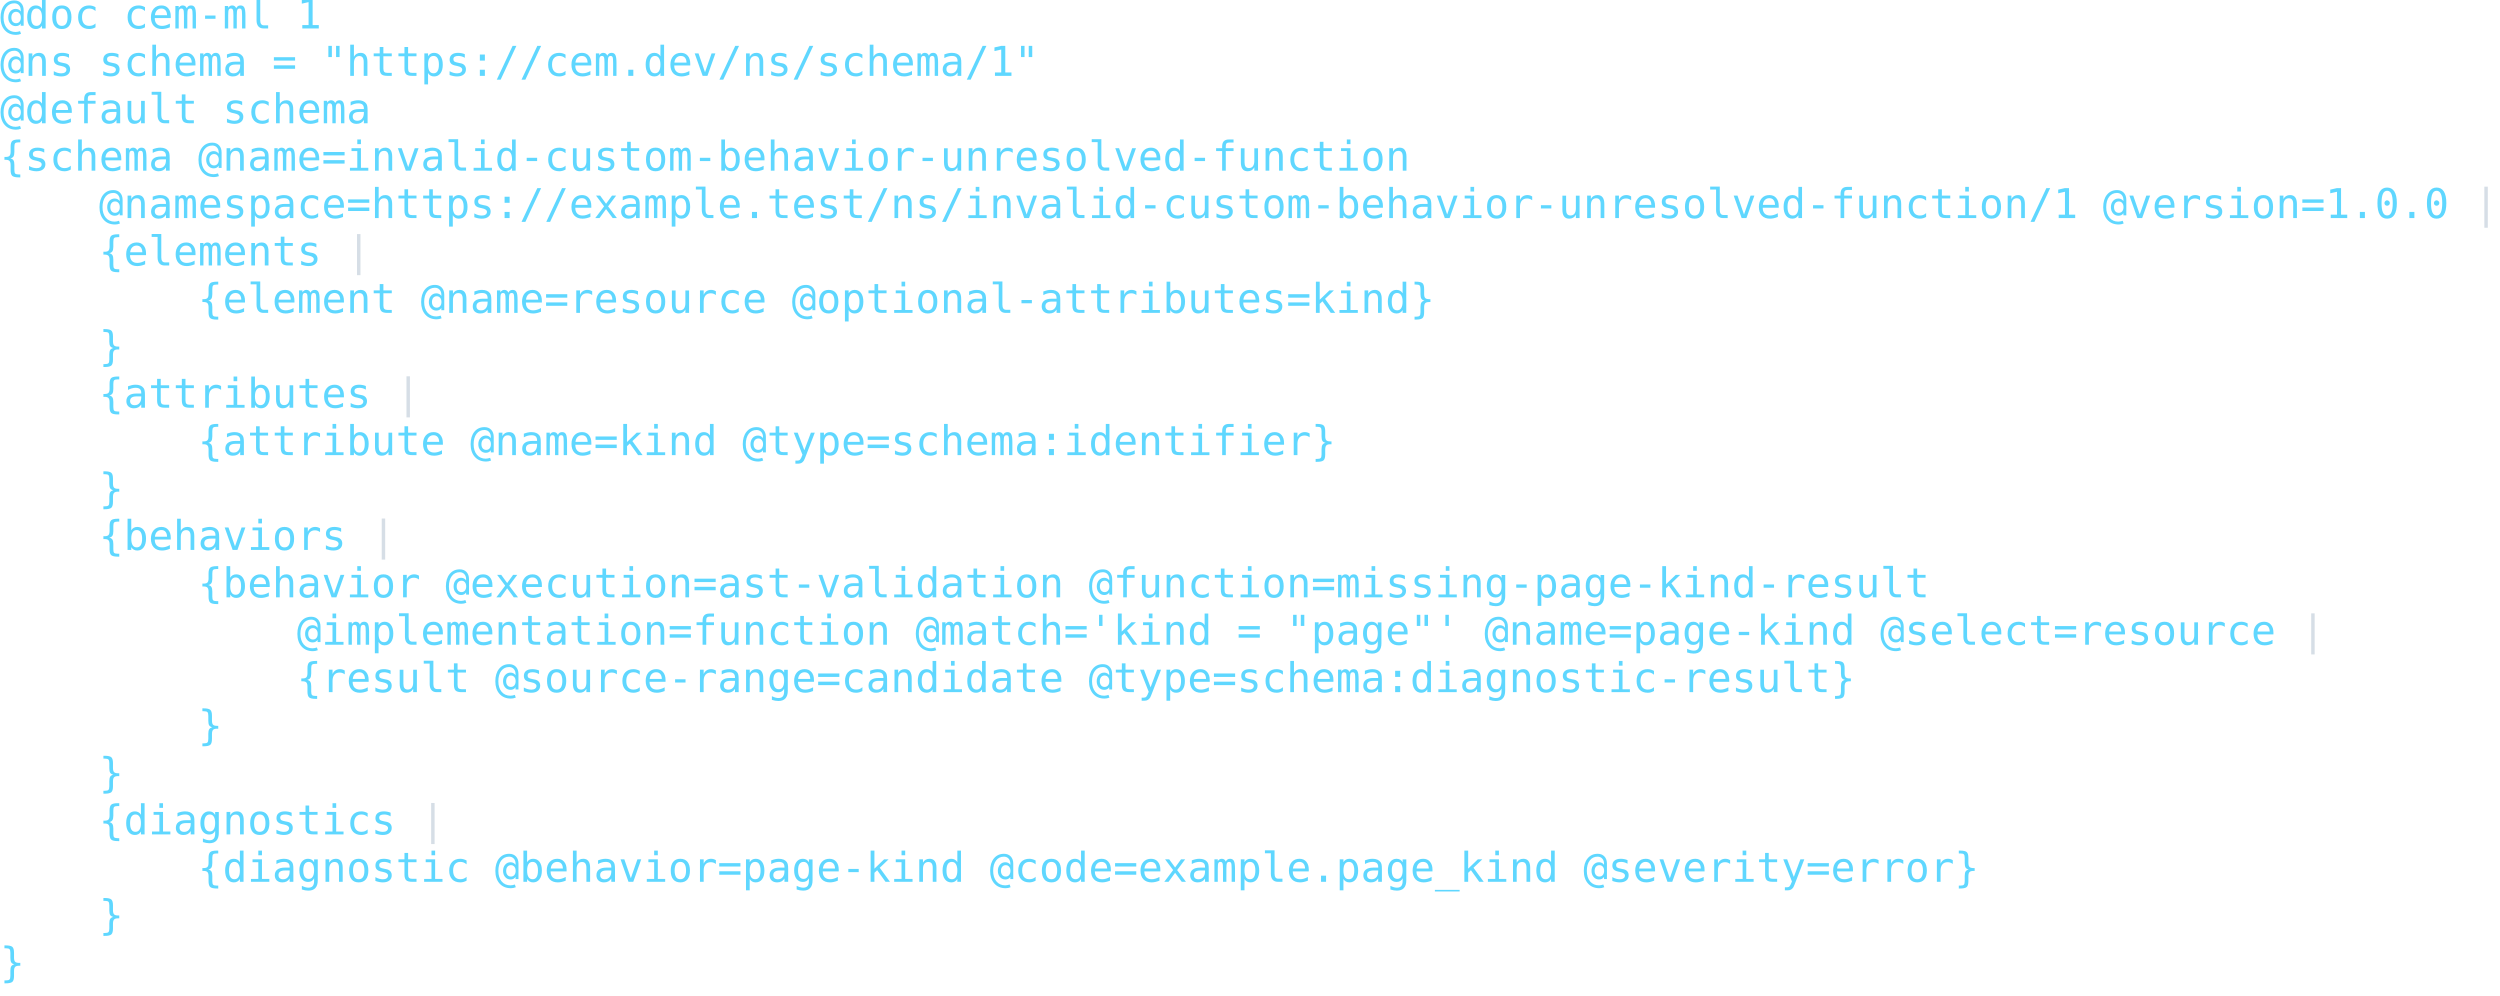
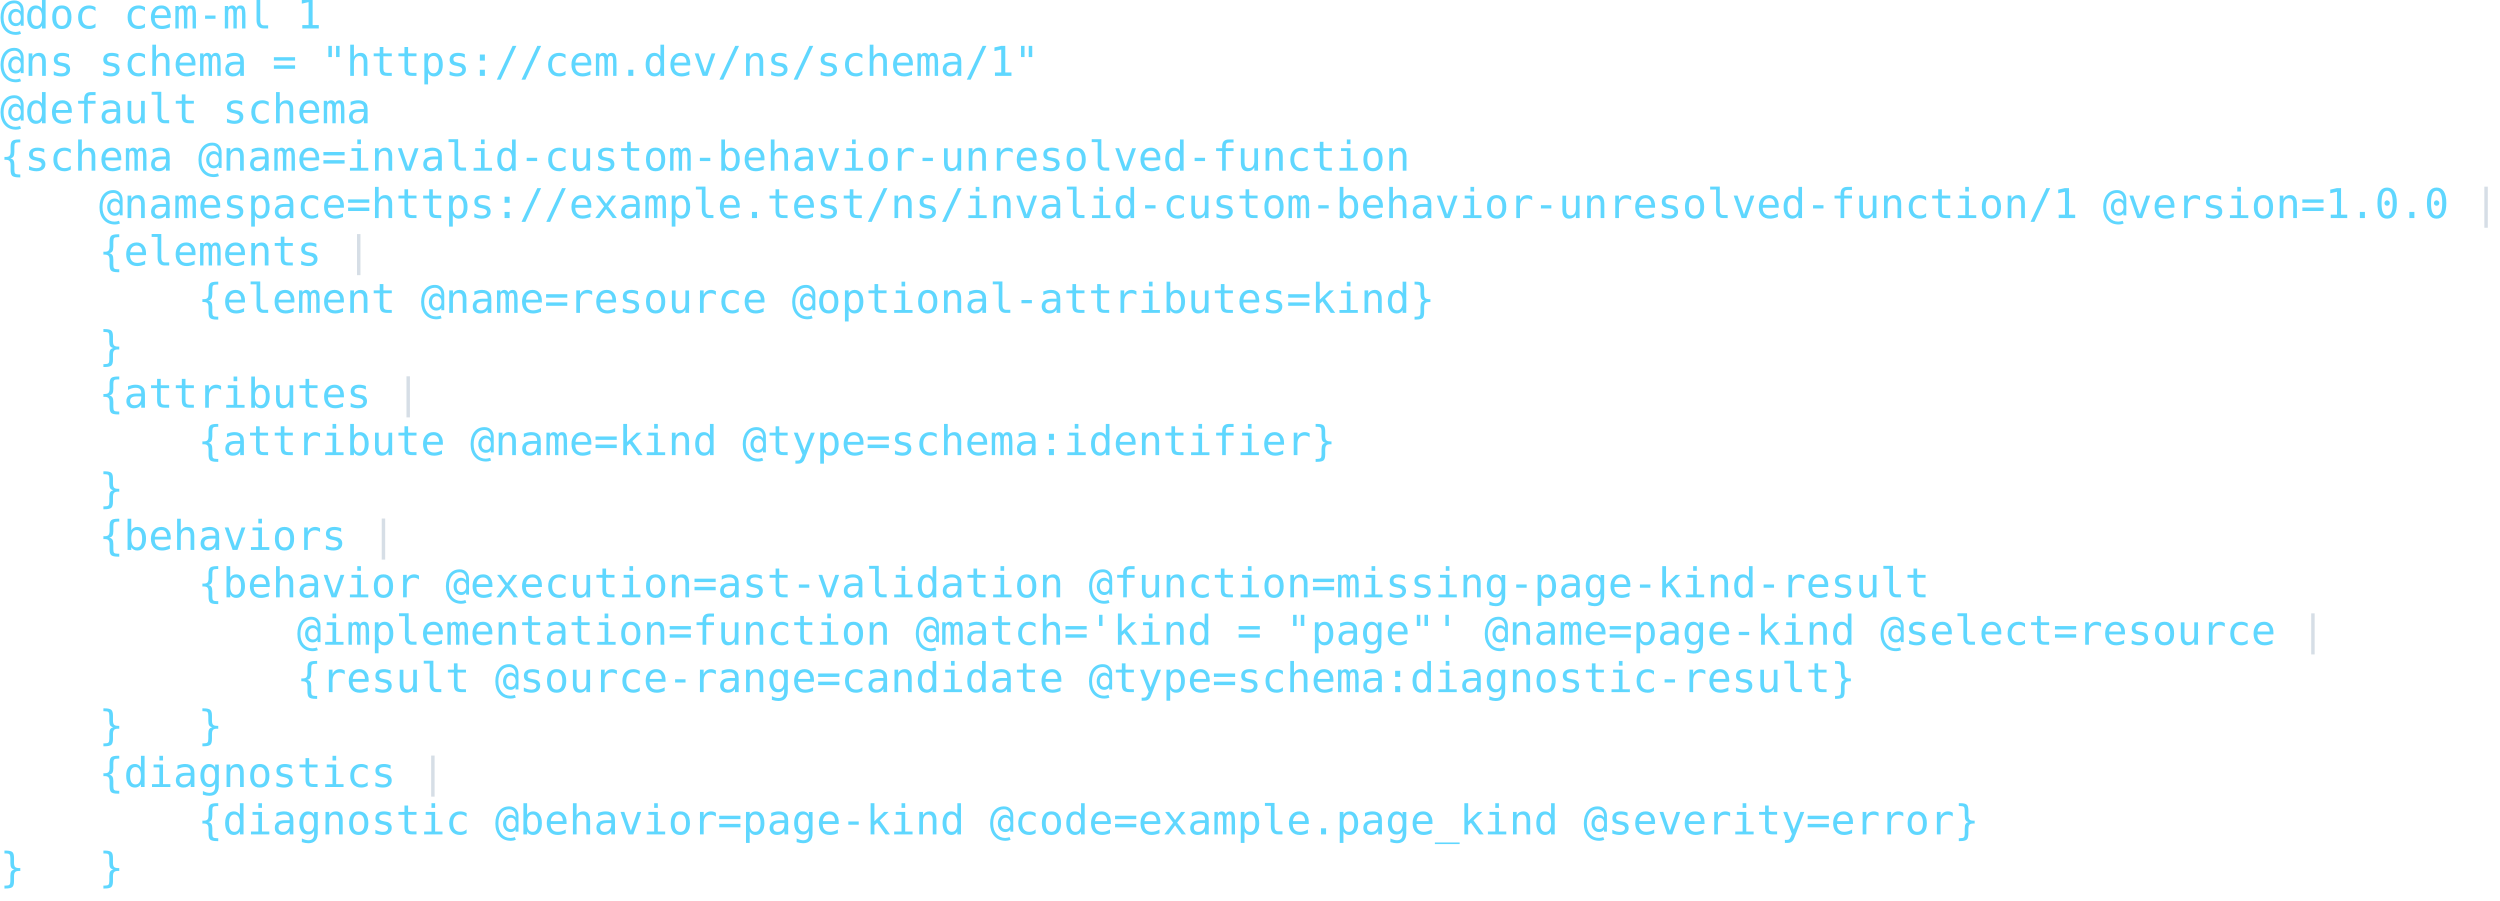
- <svg xmlns="http://www.w3.org/2000/svg" role="img" aria-labelledby="title desc" width="791" height="315" viewBox="0 0 791 315" xml:space="preserve">
+ <svg xmlns="http://www.w3.org/2000/svg" role="img" aria-labelledby="title desc" width="791" height="285" viewBox="0 0 791 285" xml:space="preserve">
  <text x="0" y="0" fill="rgb(95, 215, 255)" font-family="ui-monospace, SFMono-Regular, Menlo, Consolas, monospace" font-size="13px" font-style="normal" font-weight="400" letter-spacing="normal" dominant-baseline="text-before-edge" xml:space="preserve">@</text>
  <text x="7.83" y="0" fill="rgb(95, 215, 255)" font-family="ui-monospace, SFMono-Regular, Menlo, Consolas, monospace" font-size="13px" font-style="normal" font-weight="400" letter-spacing="normal" dominant-baseline="text-before-edge" xml:space="preserve">doc</text>
  <text x="31.31" y="0" fill="rgb(214, 222, 230)" font-family="ui-monospace, SFMono-Regular, Menlo, Consolas, monospace" font-size="13px" font-style="normal" font-weight="400" letter-spacing="normal" dominant-baseline="text-before-edge" xml:space="preserve"> </text>
  <text x="39.14" y="0" fill="rgb(95, 215, 255)" font-family="ui-monospace, SFMono-Regular, Menlo, Consolas, monospace" font-size="13px" font-style="normal" font-weight="400" letter-spacing="normal" dominant-baseline="text-before-edge" xml:space="preserve">cem-ml 1</text>
  <text x="0" y="15" fill="rgb(95, 215, 255)" font-family="ui-monospace, SFMono-Regular, Menlo, Consolas, monospace" font-size="13px" font-style="normal" font-weight="400" letter-spacing="normal" dominant-baseline="text-before-edge" xml:space="preserve">@</text>
  <text x="7.83" y="15" fill="rgb(95, 215, 255)" font-family="ui-monospace, SFMono-Regular, Menlo, Consolas, monospace" font-size="13px" font-style="normal" font-weight="400" letter-spacing="normal" dominant-baseline="text-before-edge" xml:space="preserve">ns</text>
  <text x="23.48" y="15" fill="rgb(214, 222, 230)" font-family="ui-monospace, SFMono-Regular, Menlo, Consolas, monospace" font-size="13px" font-style="normal" font-weight="400" letter-spacing="normal" dominant-baseline="text-before-edge" xml:space="preserve"> </text>
  <text x="31.31" y="15" fill="rgb(95, 215, 255)" font-family="ui-monospace, SFMono-Regular, Menlo, Consolas, monospace" font-size="13px" font-style="normal" font-weight="400" letter-spacing="normal" dominant-baseline="text-before-edge" xml:space="preserve">schema = "https://cem.dev/ns/schema/1"</text>
  <text x="0" y="30" fill="rgb(95, 215, 255)" font-family="ui-monospace, SFMono-Regular, Menlo, Consolas, monospace" font-size="13px" font-style="normal" font-weight="400" letter-spacing="normal" dominant-baseline="text-before-edge" xml:space="preserve">@</text>
  <text x="7.83" y="30" fill="rgb(95, 215, 255)" font-family="ui-monospace, SFMono-Regular, Menlo, Consolas, monospace" font-size="13px" font-style="normal" font-weight="400" letter-spacing="normal" dominant-baseline="text-before-edge" xml:space="preserve">default</text>
  <text x="62.63" y="30" fill="rgb(214, 222, 230)" font-family="ui-monospace, SFMono-Regular, Menlo, Consolas, monospace" font-size="13px" font-style="normal" font-weight="400" letter-spacing="normal" dominant-baseline="text-before-edge" xml:space="preserve"> </text>
  <text x="70.45" y="30" fill="rgb(95, 215, 255)" font-family="ui-monospace, SFMono-Regular, Menlo, Consolas, monospace" font-size="13px" font-style="normal" font-weight="400" letter-spacing="normal" dominant-baseline="text-before-edge" xml:space="preserve">schema</text>
  <text x="0" y="45" fill="rgb(95, 215, 255)" font-family="ui-monospace, SFMono-Regular, Menlo, Consolas, monospace" font-size="13px" font-style="normal" font-weight="400" letter-spacing="normal" dominant-baseline="text-before-edge" xml:space="preserve">{</text>
  <text x="7.83" y="45" fill="rgb(95, 215, 255)" font-family="ui-monospace, SFMono-Regular, Menlo, Consolas, monospace" font-size="13px" font-style="normal" font-weight="400" letter-spacing="normal" dominant-baseline="text-before-edge" xml:space="preserve">schema</text>
  <text x="54.8" y="45" fill="rgb(214, 222, 230)" font-family="ui-monospace, SFMono-Regular, Menlo, Consolas, monospace" font-size="13px" font-style="normal" font-weight="400" letter-spacing="normal" dominant-baseline="text-before-edge" xml:space="preserve"> </text>
  <text x="62.63" y="45" fill="rgb(95, 215, 255)" font-family="ui-monospace, SFMono-Regular, Menlo, Consolas, monospace" font-size="13px" font-style="normal" font-weight="400" letter-spacing="normal" dominant-baseline="text-before-edge" xml:space="preserve">@name=invalid-custom-behavior-unresolved-function</text>
  <text x="0" y="60" fill="rgb(214, 222, 230)" font-family="ui-monospace, SFMono-Regular, Menlo, Consolas, monospace" font-size="13px" font-style="normal" font-weight="400" letter-spacing="normal" dominant-baseline="text-before-edge" xml:space="preserve">    </text>
  <text x="31.31" y="60" fill="rgb(95, 215, 255)" font-family="ui-monospace, SFMono-Regular, Menlo, Consolas, monospace" font-size="13px" font-style="normal" font-weight="400" letter-spacing="normal" dominant-baseline="text-before-edge" xml:space="preserve">@namespace=https://example.test/ns/invalid-custom-behavior-unresolved-function/1</text>
  <text x="657.45" y="60" fill="rgb(214, 222, 230)" font-family="ui-monospace, SFMono-Regular, Menlo, Consolas, monospace" font-size="13px" font-style="normal" font-weight="400" letter-spacing="normal" dominant-baseline="text-before-edge" xml:space="preserve"> </text>
  <text x="665.28" y="60" fill="rgb(95, 215, 255)" font-family="ui-monospace, SFMono-Regular, Menlo, Consolas, monospace" font-size="13px" font-style="normal" font-weight="400" letter-spacing="normal" dominant-baseline="text-before-edge" xml:space="preserve">@version=1.0.0</text>
  <text x="774.86" y="60" fill="rgb(214, 222, 230)" font-family="ui-monospace, SFMono-Regular, Menlo, Consolas, monospace" font-size="13px" font-style="normal" font-weight="400" letter-spacing="normal" dominant-baseline="text-before-edge" xml:space="preserve"> |</text>
  <text x="0" y="75" fill="rgb(214, 222, 230)" font-family="ui-monospace, SFMono-Regular, Menlo, Consolas, monospace" font-size="13px" font-style="normal" font-weight="400" letter-spacing="normal" dominant-baseline="text-before-edge" xml:space="preserve">    </text>
  <text x="31.31" y="75" fill="rgb(95, 215, 255)" font-family="ui-monospace, SFMono-Regular, Menlo, Consolas, monospace" font-size="13px" font-style="normal" font-weight="400" letter-spacing="normal" dominant-baseline="text-before-edge" xml:space="preserve">{</text>
  <text x="39.14" y="75" fill="rgb(95, 215, 255)" font-family="ui-monospace, SFMono-Regular, Menlo, Consolas, monospace" font-size="13px" font-style="normal" font-weight="400" letter-spacing="normal" dominant-baseline="text-before-edge" xml:space="preserve">elements</text>
  <text x="101.77" y="75" fill="rgb(214, 222, 230)" font-family="ui-monospace, SFMono-Regular, Menlo, Consolas, monospace" font-size="13px" font-style="normal" font-weight="400" letter-spacing="normal" dominant-baseline="text-before-edge" xml:space="preserve"> |</text>
  <text x="0" y="90" fill="rgb(214, 222, 230)" font-family="ui-monospace, SFMono-Regular, Menlo, Consolas, monospace" font-size="13px" font-style="normal" font-weight="400" letter-spacing="normal" dominant-baseline="text-before-edge" xml:space="preserve">        </text>
  <text x="62.63" y="90" fill="rgb(95, 215, 255)" font-family="ui-monospace, SFMono-Regular, Menlo, Consolas, monospace" font-size="13px" font-style="normal" font-weight="400" letter-spacing="normal" dominant-baseline="text-before-edge" xml:space="preserve">{</text>
  <text x="70.45" y="90" fill="rgb(95, 215, 255)" font-family="ui-monospace, SFMono-Regular, Menlo, Consolas, monospace" font-size="13px" font-style="normal" font-weight="400" letter-spacing="normal" dominant-baseline="text-before-edge" xml:space="preserve">element</text>
  <text x="125.25" y="90" fill="rgb(214, 222, 230)" font-family="ui-monospace, SFMono-Regular, Menlo, Consolas, monospace" font-size="13px" font-style="normal" font-weight="400" letter-spacing="normal" dominant-baseline="text-before-edge" xml:space="preserve"> </text>
  <text x="133.08" y="90" fill="rgb(95, 215, 255)" font-family="ui-monospace, SFMono-Regular, Menlo, Consolas, monospace" font-size="13px" font-style="normal" font-weight="400" letter-spacing="normal" dominant-baseline="text-before-edge" xml:space="preserve">@name=resource</text>
  <text x="242.66" y="90" fill="rgb(214, 222, 230)" font-family="ui-monospace, SFMono-Regular, Menlo, Consolas, monospace" font-size="13px" font-style="normal" font-weight="400" letter-spacing="normal" dominant-baseline="text-before-edge" xml:space="preserve"> </text>
  <text x="250.48" y="90" fill="rgb(95, 215, 255)" font-family="ui-monospace, SFMono-Regular, Menlo, Consolas, monospace" font-size="13px" font-style="normal" font-weight="400" letter-spacing="normal" dominant-baseline="text-before-edge" xml:space="preserve">@optional-attributes=kind</text>
  <text x="446.16" y="90" fill="rgb(95, 215, 255)" font-family="ui-monospace, SFMono-Regular, Menlo, Consolas, monospace" font-size="13px" font-style="normal" font-weight="400" letter-spacing="normal" dominant-baseline="text-before-edge" xml:space="preserve">}</text>
  <text x="0" y="105" fill="rgb(214, 222, 230)" font-family="ui-monospace, SFMono-Regular, Menlo, Consolas, monospace" font-size="13px" font-style="normal" font-weight="400" letter-spacing="normal" dominant-baseline="text-before-edge" xml:space="preserve">    </text>
  <text x="31.31" y="105" fill="rgb(95, 215, 255)" font-family="ui-monospace, SFMono-Regular, Menlo, Consolas, monospace" font-size="13px" font-style="normal" font-weight="400" letter-spacing="normal" dominant-baseline="text-before-edge" xml:space="preserve">}</text>
  <text x="0" y="120" fill="rgb(214, 222, 230)" font-family="ui-monospace, SFMono-Regular, Menlo, Consolas, monospace" font-size="13px" font-style="normal" font-weight="400" letter-spacing="normal" dominant-baseline="text-before-edge" xml:space="preserve">    </text>
  <text x="31.31" y="120" fill="rgb(95, 215, 255)" font-family="ui-monospace, SFMono-Regular, Menlo, Consolas, monospace" font-size="13px" font-style="normal" font-weight="400" letter-spacing="normal" dominant-baseline="text-before-edge" xml:space="preserve">{</text>
  <text x="39.14" y="120" fill="rgb(95, 215, 255)" font-family="ui-monospace, SFMono-Regular, Menlo, Consolas, monospace" font-size="13px" font-style="normal" font-weight="400" letter-spacing="normal" dominant-baseline="text-before-edge" xml:space="preserve">attributes</text>
  <text x="117.42" y="120" fill="rgb(214, 222, 230)" font-family="ui-monospace, SFMono-Regular, Menlo, Consolas, monospace" font-size="13px" font-style="normal" font-weight="400" letter-spacing="normal" dominant-baseline="text-before-edge" xml:space="preserve"> |</text>
  <text x="0" y="135" fill="rgb(214, 222, 230)" font-family="ui-monospace, SFMono-Regular, Menlo, Consolas, monospace" font-size="13px" font-style="normal" font-weight="400" letter-spacing="normal" dominant-baseline="text-before-edge" xml:space="preserve">        </text>
  <text x="62.63" y="135" fill="rgb(95, 215, 255)" font-family="ui-monospace, SFMono-Regular, Menlo, Consolas, monospace" font-size="13px" font-style="normal" font-weight="400" letter-spacing="normal" dominant-baseline="text-before-edge" xml:space="preserve">{</text>
  <text x="70.45" y="135" fill="rgb(95, 215, 255)" font-family="ui-monospace, SFMono-Regular, Menlo, Consolas, monospace" font-size="13px" font-style="normal" font-weight="400" letter-spacing="normal" dominant-baseline="text-before-edge" xml:space="preserve">attribute</text>
  <text x="140.91" y="135" fill="rgb(214, 222, 230)" font-family="ui-monospace, SFMono-Regular, Menlo, Consolas, monospace" font-size="13px" font-style="normal" font-weight="400" letter-spacing="normal" dominant-baseline="text-before-edge" xml:space="preserve"> </text>
  <text x="148.73" y="135" fill="rgb(95, 215, 255)" font-family="ui-monospace, SFMono-Regular, Menlo, Consolas, monospace" font-size="13px" font-style="normal" font-weight="400" letter-spacing="normal" dominant-baseline="text-before-edge" xml:space="preserve">@name=kind</text>
  <text x="227.02" y="135" fill="rgb(214, 222, 230)" font-family="ui-monospace, SFMono-Regular, Menlo, Consolas, monospace" font-size="13px" font-style="normal" font-weight="400" letter-spacing="normal" dominant-baseline="text-before-edge" xml:space="preserve"> </text>
  <text x="234.84" y="135" fill="rgb(95, 215, 255)" font-family="ui-monospace, SFMono-Regular, Menlo, Consolas, monospace" font-size="13px" font-style="normal" font-weight="400" letter-spacing="normal" dominant-baseline="text-before-edge" xml:space="preserve">@type=schema:identifier</text>
  <text x="414.86" y="135" fill="rgb(95, 215, 255)" font-family="ui-monospace, SFMono-Regular, Menlo, Consolas, monospace" font-size="13px" font-style="normal" font-weight="400" letter-spacing="normal" dominant-baseline="text-before-edge" xml:space="preserve">}</text>
  <text x="0" y="150" fill="rgb(214, 222, 230)" font-family="ui-monospace, SFMono-Regular, Menlo, Consolas, monospace" font-size="13px" font-style="normal" font-weight="400" letter-spacing="normal" dominant-baseline="text-before-edge" xml:space="preserve">    </text>
  <text x="31.31" y="150" fill="rgb(95, 215, 255)" font-family="ui-monospace, SFMono-Regular, Menlo, Consolas, monospace" font-size="13px" font-style="normal" font-weight="400" letter-spacing="normal" dominant-baseline="text-before-edge" xml:space="preserve">}</text>
  <text x="0" y="165" fill="rgb(214, 222, 230)" font-family="ui-monospace, SFMono-Regular, Menlo, Consolas, monospace" font-size="13px" font-style="normal" font-weight="400" letter-spacing="normal" dominant-baseline="text-before-edge" xml:space="preserve">    </text>
  <text x="31.31" y="165" fill="rgb(95, 215, 255)" font-family="ui-monospace, SFMono-Regular, Menlo, Consolas, monospace" font-size="13px" font-style="normal" font-weight="400" letter-spacing="normal" dominant-baseline="text-before-edge" xml:space="preserve">{</text>
  <text x="39.14" y="165" fill="rgb(95, 215, 255)" font-family="ui-monospace, SFMono-Regular, Menlo, Consolas, monospace" font-size="13px" font-style="normal" font-weight="400" letter-spacing="normal" dominant-baseline="text-before-edge" xml:space="preserve">behaviors</text>
  <text x="109.59" y="165" fill="rgb(214, 222, 230)" font-family="ui-monospace, SFMono-Regular, Menlo, Consolas, monospace" font-size="13px" font-style="normal" font-weight="400" letter-spacing="normal" dominant-baseline="text-before-edge" xml:space="preserve"> |</text>
  <text x="0" y="180" fill="rgb(214, 222, 230)" font-family="ui-monospace, SFMono-Regular, Menlo, Consolas, monospace" font-size="13px" font-style="normal" font-weight="400" letter-spacing="normal" dominant-baseline="text-before-edge" xml:space="preserve">        </text>
  <text x="62.63" y="180" fill="rgb(95, 215, 255)" font-family="ui-monospace, SFMono-Regular, Menlo, Consolas, monospace" font-size="13px" font-style="normal" font-weight="400" letter-spacing="normal" dominant-baseline="text-before-edge" xml:space="preserve">{</text>
  <text x="70.45" y="180" fill="rgb(95, 215, 255)" font-family="ui-monospace, SFMono-Regular, Menlo, Consolas, monospace" font-size="13px" font-style="normal" font-weight="400" letter-spacing="normal" dominant-baseline="text-before-edge" xml:space="preserve">behavior</text>
  <text x="133.08" y="180" fill="rgb(214, 222, 230)" font-family="ui-monospace, SFMono-Regular, Menlo, Consolas, monospace" font-size="13px" font-style="normal" font-weight="400" letter-spacing="normal" dominant-baseline="text-before-edge" xml:space="preserve"> </text>
  <text x="140.91" y="180" fill="rgb(95, 215, 255)" font-family="ui-monospace, SFMono-Regular, Menlo, Consolas, monospace" font-size="13px" font-style="normal" font-weight="400" letter-spacing="normal" dominant-baseline="text-before-edge" xml:space="preserve">@execution=ast-validation</text>
  <text x="336.58" y="180" fill="rgb(214, 222, 230)" font-family="ui-monospace, SFMono-Regular, Menlo, Consolas, monospace" font-size="13px" font-style="normal" font-weight="400" letter-spacing="normal" dominant-baseline="text-before-edge" xml:space="preserve"> </text>
  <text x="344.41" y="180" fill="rgb(95, 215, 255)" font-family="ui-monospace, SFMono-Regular, Menlo, Consolas, monospace" font-size="13px" font-style="normal" font-weight="400" letter-spacing="normal" dominant-baseline="text-before-edge" xml:space="preserve">@function=missing-page-kind-result</text>
  <text x="0" y="195" fill="rgb(214, 222, 230)" font-family="ui-monospace, SFMono-Regular, Menlo, Consolas, monospace" font-size="13px" font-style="normal" font-weight="400" letter-spacing="normal" dominant-baseline="text-before-edge" xml:space="preserve">            </text>
  <text x="93.92" y="195" fill="rgb(95, 215, 255)" font-family="ui-monospace, SFMono-Regular, Menlo, Consolas, monospace" font-size="13px" font-style="normal" font-weight="400" letter-spacing="normal" dominant-baseline="text-before-edge" xml:space="preserve">@implementation=function</text>
  <text x="281.77" y="195" fill="rgb(214, 222, 230)" font-family="ui-monospace, SFMono-Regular, Menlo, Consolas, monospace" font-size="13px" font-style="normal" font-weight="400" letter-spacing="normal" dominant-baseline="text-before-edge" xml:space="preserve"> </text>
  <text x="289.59" y="195" fill="rgb(95, 215, 255)" font-family="ui-monospace, SFMono-Regular, Menlo, Consolas, monospace" font-size="13px" font-style="normal" font-weight="400" letter-spacing="normal" dominant-baseline="text-before-edge" xml:space="preserve">@match='kind = "page"'</text>
  <text x="461.78" y="195" fill="rgb(214, 222, 230)" font-family="ui-monospace, SFMono-Regular, Menlo, Consolas, monospace" font-size="13px" font-style="normal" font-weight="400" letter-spacing="normal" dominant-baseline="text-before-edge" xml:space="preserve"> </text>
  <text x="469.61" y="195" fill="rgb(95, 215, 255)" font-family="ui-monospace, SFMono-Regular, Menlo, Consolas, monospace" font-size="13px" font-style="normal" font-weight="400" letter-spacing="normal" dominant-baseline="text-before-edge" xml:space="preserve">@name=page-kind</text>
  <text x="587.02" y="195" fill="rgb(214, 222, 230)" font-family="ui-monospace, SFMono-Regular, Menlo, Consolas, monospace" font-size="13px" font-style="normal" font-weight="400" letter-spacing="normal" dominant-baseline="text-before-edge" xml:space="preserve"> </text>
  <text x="594.84" y="195" fill="rgb(95, 215, 255)" font-family="ui-monospace, SFMono-Regular, Menlo, Consolas, monospace" font-size="13px" font-style="normal" font-weight="400" letter-spacing="normal" dominant-baseline="text-before-edge" xml:space="preserve">@select=resource</text>
  <text x="720.08" y="195" fill="rgb(214, 222, 230)" font-family="ui-monospace, SFMono-Regular, Menlo, Consolas, monospace" font-size="13px" font-style="normal" font-weight="400" letter-spacing="normal" dominant-baseline="text-before-edge" xml:space="preserve"> |</text>
  <text x="0" y="210" fill="rgb(214, 222, 230)" font-family="ui-monospace, SFMono-Regular, Menlo, Consolas, monospace" font-size="13px" font-style="normal" font-weight="400" letter-spacing="normal" dominant-baseline="text-before-edge" xml:space="preserve">            </text>
  <text x="93.92" y="210" fill="rgb(95, 215, 255)" font-family="ui-monospace, SFMono-Regular, Menlo, Consolas, monospace" font-size="13px" font-style="normal" font-weight="400" letter-spacing="normal" dominant-baseline="text-before-edge" xml:space="preserve">{</text>
  <text x="101.75" y="210" fill="rgb(95, 215, 255)" font-family="ui-monospace, SFMono-Regular, Menlo, Consolas, monospace" font-size="13px" font-style="normal" font-weight="400" letter-spacing="normal" dominant-baseline="text-before-edge" xml:space="preserve">result</text>
  <text x="148.72" y="210" fill="rgb(214, 222, 230)" font-family="ui-monospace, SFMono-Regular, Menlo, Consolas, monospace" font-size="13px" font-style="normal" font-weight="400" letter-spacing="normal" dominant-baseline="text-before-edge" xml:space="preserve"> </text>
  <text x="156.55" y="210" fill="rgb(95, 215, 255)" font-family="ui-monospace, SFMono-Regular, Menlo, Consolas, monospace" font-size="13px" font-style="normal" font-weight="400" letter-spacing="normal" dominant-baseline="text-before-edge" xml:space="preserve">@source-range=candidate</text>
  <text x="336.56" y="210" fill="rgb(214, 222, 230)" font-family="ui-monospace, SFMono-Regular, Menlo, Consolas, monospace" font-size="13px" font-style="normal" font-weight="400" letter-spacing="normal" dominant-baseline="text-before-edge" xml:space="preserve"> </text>
  <text x="344.39" y="210" fill="rgb(95, 215, 255)" font-family="ui-monospace, SFMono-Regular, Menlo, Consolas, monospace" font-size="13px" font-style="normal" font-weight="400" letter-spacing="normal" dominant-baseline="text-before-edge" xml:space="preserve">@type=schema:diagnostic-result</text>
  <text x="579.2" y="210" fill="rgb(95, 215, 255)" font-family="ui-monospace, SFMono-Regular, Menlo, Consolas, monospace" font-size="13px" font-style="normal" font-weight="400" letter-spacing="normal" dominant-baseline="text-before-edge" xml:space="preserve">}</text>
-   <text x="0" y="225" fill="rgb(214, 222, 230)" font-family="ui-monospace, SFMono-Regular, Menlo, Consolas, monospace" font-size="13px" font-style="normal" font-weight="400" letter-spacing="normal" dominant-baseline="text-before-edge" xml:space="preserve">        </text>
+   <text x="0" y="225" fill="rgb(214, 222, 230)" font-family="ui-monospace, SFMono-Regular, Menlo, Consolas, monospace" font-size="13px" font-style="normal" font-weight="400" letter-spacing="normal" dominant-baseline="text-before-edge" xml:space="preserve">    </text>
+   <text x="31.31" y="225" fill="rgb(95, 215, 255)" font-family="ui-monospace, SFMono-Regular, Menlo, Consolas, monospace" font-size="13px" font-style="normal" font-weight="400" letter-spacing="normal" dominant-baseline="text-before-edge" xml:space="preserve">}</text>
+   <text x="39.14" y="225" fill="rgb(214, 222, 230)" font-family="ui-monospace, SFMono-Regular, Menlo, Consolas, monospace" font-size="13px" font-style="normal" font-weight="400" letter-spacing="normal" dominant-baseline="text-before-edge" xml:space="preserve">   </text>
  <text x="62.63" y="225" fill="rgb(95, 215, 255)" font-family="ui-monospace, SFMono-Regular, Menlo, Consolas, monospace" font-size="13px" font-style="normal" font-weight="400" letter-spacing="normal" dominant-baseline="text-before-edge" xml:space="preserve">}</text>
  <text x="0" y="240" fill="rgb(214, 222, 230)" font-family="ui-monospace, SFMono-Regular, Menlo, Consolas, monospace" font-size="13px" font-style="normal" font-weight="400" letter-spacing="normal" dominant-baseline="text-before-edge" xml:space="preserve">    </text>
-   <text x="31.31" y="240" fill="rgb(95, 215, 255)" font-family="ui-monospace, SFMono-Regular, Menlo, Consolas, monospace" font-size="13px" font-style="normal" font-weight="400" letter-spacing="normal" dominant-baseline="text-before-edge" xml:space="preserve">}</text>
-   <text x="0" y="255" fill="rgb(214, 222, 230)" font-family="ui-monospace, SFMono-Regular, Menlo, Consolas, monospace" font-size="13px" font-style="normal" font-weight="400" letter-spacing="normal" dominant-baseline="text-before-edge" xml:space="preserve">    </text>
-   <text x="31.31" y="255" fill="rgb(95, 215, 255)" font-family="ui-monospace, SFMono-Regular, Menlo, Consolas, monospace" font-size="13px" font-style="normal" font-weight="400" letter-spacing="normal" dominant-baseline="text-before-edge" xml:space="preserve">{</text>
-   <text x="39.14" y="255" fill="rgb(95, 215, 255)" font-family="ui-monospace, SFMono-Regular, Menlo, Consolas, monospace" font-size="13px" font-style="normal" font-weight="400" letter-spacing="normal" dominant-baseline="text-before-edge" xml:space="preserve">diagnostics</text>
-   <text x="125.23" y="255" fill="rgb(214, 222, 230)" font-family="ui-monospace, SFMono-Regular, Menlo, Consolas, monospace" font-size="13px" font-style="normal" font-weight="400" letter-spacing="normal" dominant-baseline="text-before-edge" xml:space="preserve"> |</text>
-   <text x="0" y="270" fill="rgb(214, 222, 230)" font-family="ui-monospace, SFMono-Regular, Menlo, Consolas, monospace" font-size="13px" font-style="normal" font-weight="400" letter-spacing="normal" dominant-baseline="text-before-edge" xml:space="preserve">        </text>
-   <text x="62.63" y="270" fill="rgb(95, 215, 255)" font-family="ui-monospace, SFMono-Regular, Menlo, Consolas, monospace" font-size="13px" font-style="normal" font-weight="400" letter-spacing="normal" dominant-baseline="text-before-edge" xml:space="preserve">{</text>
-   <text x="70.45" y="270" fill="rgb(95, 215, 255)" font-family="ui-monospace, SFMono-Regular, Menlo, Consolas, monospace" font-size="13px" font-style="normal" font-weight="400" letter-spacing="normal" dominant-baseline="text-before-edge" xml:space="preserve">diagnostic</text>
-   <text x="148.73" y="270" fill="rgb(214, 222, 230)" font-family="ui-monospace, SFMono-Regular, Menlo, Consolas, monospace" font-size="13px" font-style="normal" font-weight="400" letter-spacing="normal" dominant-baseline="text-before-edge" xml:space="preserve"> </text>
-   <text x="156.56" y="270" fill="rgb(95, 215, 255)" font-family="ui-monospace, SFMono-Regular, Menlo, Consolas, monospace" font-size="13px" font-style="normal" font-weight="400" letter-spacing="normal" dominant-baseline="text-before-edge" xml:space="preserve">@behavior=page-kind</text>
-   <text x="305.28" y="270" fill="rgb(214, 222, 230)" font-family="ui-monospace, SFMono-Regular, Menlo, Consolas, monospace" font-size="13px" font-style="normal" font-weight="400" letter-spacing="normal" dominant-baseline="text-before-edge" xml:space="preserve"> </text>
-   <text x="313.11" y="270" fill="rgb(95, 215, 255)" font-family="ui-monospace, SFMono-Regular, Menlo, Consolas, monospace" font-size="13px" font-style="normal" font-weight="400" letter-spacing="normal" dominant-baseline="text-before-edge" xml:space="preserve">@code=example.page_kind</text>
-   <text x="493.13" y="270" fill="rgb(214, 222, 230)" font-family="ui-monospace, SFMono-Regular, Menlo, Consolas, monospace" font-size="13px" font-style="normal" font-weight="400" letter-spacing="normal" dominant-baseline="text-before-edge" xml:space="preserve"> </text>
-   <text x="500.95" y="270" fill="rgb(95, 215, 255)" font-family="ui-monospace, SFMono-Regular, Menlo, Consolas, monospace" font-size="13px" font-style="normal" font-weight="400" letter-spacing="normal" dominant-baseline="text-before-edge" xml:space="preserve">@severity=error</text>
-   <text x="618.36" y="270" fill="rgb(95, 215, 255)" font-family="ui-monospace, SFMono-Regular, Menlo, Consolas, monospace" font-size="13px" font-style="normal" font-weight="400" letter-spacing="normal" dominant-baseline="text-before-edge" xml:space="preserve">}</text>
-   <text x="0" y="285" fill="rgb(214, 222, 230)" font-family="ui-monospace, SFMono-Regular, Menlo, Consolas, monospace" font-size="13px" font-style="normal" font-weight="400" letter-spacing="normal" dominant-baseline="text-before-edge" xml:space="preserve">    </text>
-   <text x="31.31" y="285" fill="rgb(95, 215, 255)" font-family="ui-monospace, SFMono-Regular, Menlo, Consolas, monospace" font-size="13px" font-style="normal" font-weight="400" letter-spacing="normal" dominant-baseline="text-before-edge" xml:space="preserve">}</text>
-   <text x="0" y="300" fill="rgb(95, 215, 255)" font-family="ui-monospace, SFMono-Regular, Menlo, Consolas, monospace" font-size="13px" font-style="normal" font-weight="400" letter-spacing="normal" dominant-baseline="text-before-edge" xml:space="preserve">}</text>
+   <text x="31.31" y="240" fill="rgb(95, 215, 255)" font-family="ui-monospace, SFMono-Regular, Menlo, Consolas, monospace" font-size="13px" font-style="normal" font-weight="400" letter-spacing="normal" dominant-baseline="text-before-edge" xml:space="preserve">{</text>
+   <text x="39.14" y="240" fill="rgb(95, 215, 255)" font-family="ui-monospace, SFMono-Regular, Menlo, Consolas, monospace" font-size="13px" font-style="normal" font-weight="400" letter-spacing="normal" dominant-baseline="text-before-edge" xml:space="preserve">diagnostics</text>
+   <text x="125.23" y="240" fill="rgb(214, 222, 230)" font-family="ui-monospace, SFMono-Regular, Menlo, Consolas, monospace" font-size="13px" font-style="normal" font-weight="400" letter-spacing="normal" dominant-baseline="text-before-edge" xml:space="preserve"> |</text>
+   <text x="0" y="255" fill="rgb(214, 222, 230)" font-family="ui-monospace, SFMono-Regular, Menlo, Consolas, monospace" font-size="13px" font-style="normal" font-weight="400" letter-spacing="normal" dominant-baseline="text-before-edge" xml:space="preserve">        </text>
+   <text x="62.63" y="255" fill="rgb(95, 215, 255)" font-family="ui-monospace, SFMono-Regular, Menlo, Consolas, monospace" font-size="13px" font-style="normal" font-weight="400" letter-spacing="normal" dominant-baseline="text-before-edge" xml:space="preserve">{</text>
+   <text x="70.45" y="255" fill="rgb(95, 215, 255)" font-family="ui-monospace, SFMono-Regular, Menlo, Consolas, monospace" font-size="13px" font-style="normal" font-weight="400" letter-spacing="normal" dominant-baseline="text-before-edge" xml:space="preserve">diagnostic</text>
+   <text x="148.73" y="255" fill="rgb(214, 222, 230)" font-family="ui-monospace, SFMono-Regular, Menlo, Consolas, monospace" font-size="13px" font-style="normal" font-weight="400" letter-spacing="normal" dominant-baseline="text-before-edge" xml:space="preserve"> </text>
+   <text x="156.56" y="255" fill="rgb(95, 215, 255)" font-family="ui-monospace, SFMono-Regular, Menlo, Consolas, monospace" font-size="13px" font-style="normal" font-weight="400" letter-spacing="normal" dominant-baseline="text-before-edge" xml:space="preserve">@behavior=page-kind</text>
+   <text x="305.28" y="255" fill="rgb(214, 222, 230)" font-family="ui-monospace, SFMono-Regular, Menlo, Consolas, monospace" font-size="13px" font-style="normal" font-weight="400" letter-spacing="normal" dominant-baseline="text-before-edge" xml:space="preserve"> </text>
+   <text x="313.11" y="255" fill="rgb(95, 215, 255)" font-family="ui-monospace, SFMono-Regular, Menlo, Consolas, monospace" font-size="13px" font-style="normal" font-weight="400" letter-spacing="normal" dominant-baseline="text-before-edge" xml:space="preserve">@code=example.page_kind</text>
+   <text x="493.13" y="255" fill="rgb(214, 222, 230)" font-family="ui-monospace, SFMono-Regular, Menlo, Consolas, monospace" font-size="13px" font-style="normal" font-weight="400" letter-spacing="normal" dominant-baseline="text-before-edge" xml:space="preserve"> </text>
+   <text x="500.95" y="255" fill="rgb(95, 215, 255)" font-family="ui-monospace, SFMono-Regular, Menlo, Consolas, monospace" font-size="13px" font-style="normal" font-weight="400" letter-spacing="normal" dominant-baseline="text-before-edge" xml:space="preserve">@severity=error</text>
+   <text x="618.36" y="255" fill="rgb(95, 215, 255)" font-family="ui-monospace, SFMono-Regular, Menlo, Consolas, monospace" font-size="13px" font-style="normal" font-weight="400" letter-spacing="normal" dominant-baseline="text-before-edge" xml:space="preserve">}</text>
+   <text x="0" y="270" fill="rgb(95, 215, 255)" font-family="ui-monospace, SFMono-Regular, Menlo, Consolas, monospace" font-size="13px" font-style="normal" font-weight="400" letter-spacing="normal" dominant-baseline="text-before-edge" xml:space="preserve">}</text>
+   <text x="7.83" y="270" fill="rgb(214, 222, 230)" font-family="ui-monospace, SFMono-Regular, Menlo, Consolas, monospace" font-size="13px" font-style="normal" font-weight="400" letter-spacing="normal" dominant-baseline="text-before-edge" xml:space="preserve">   </text>
+   <text x="31.31" y="270" fill="rgb(95, 215, 255)" font-family="ui-monospace, SFMono-Regular, Menlo, Consolas, monospace" font-size="13px" font-style="normal" font-weight="400" letter-spacing="normal" dominant-baseline="text-before-edge" xml:space="preserve">}</text>
</svg>
